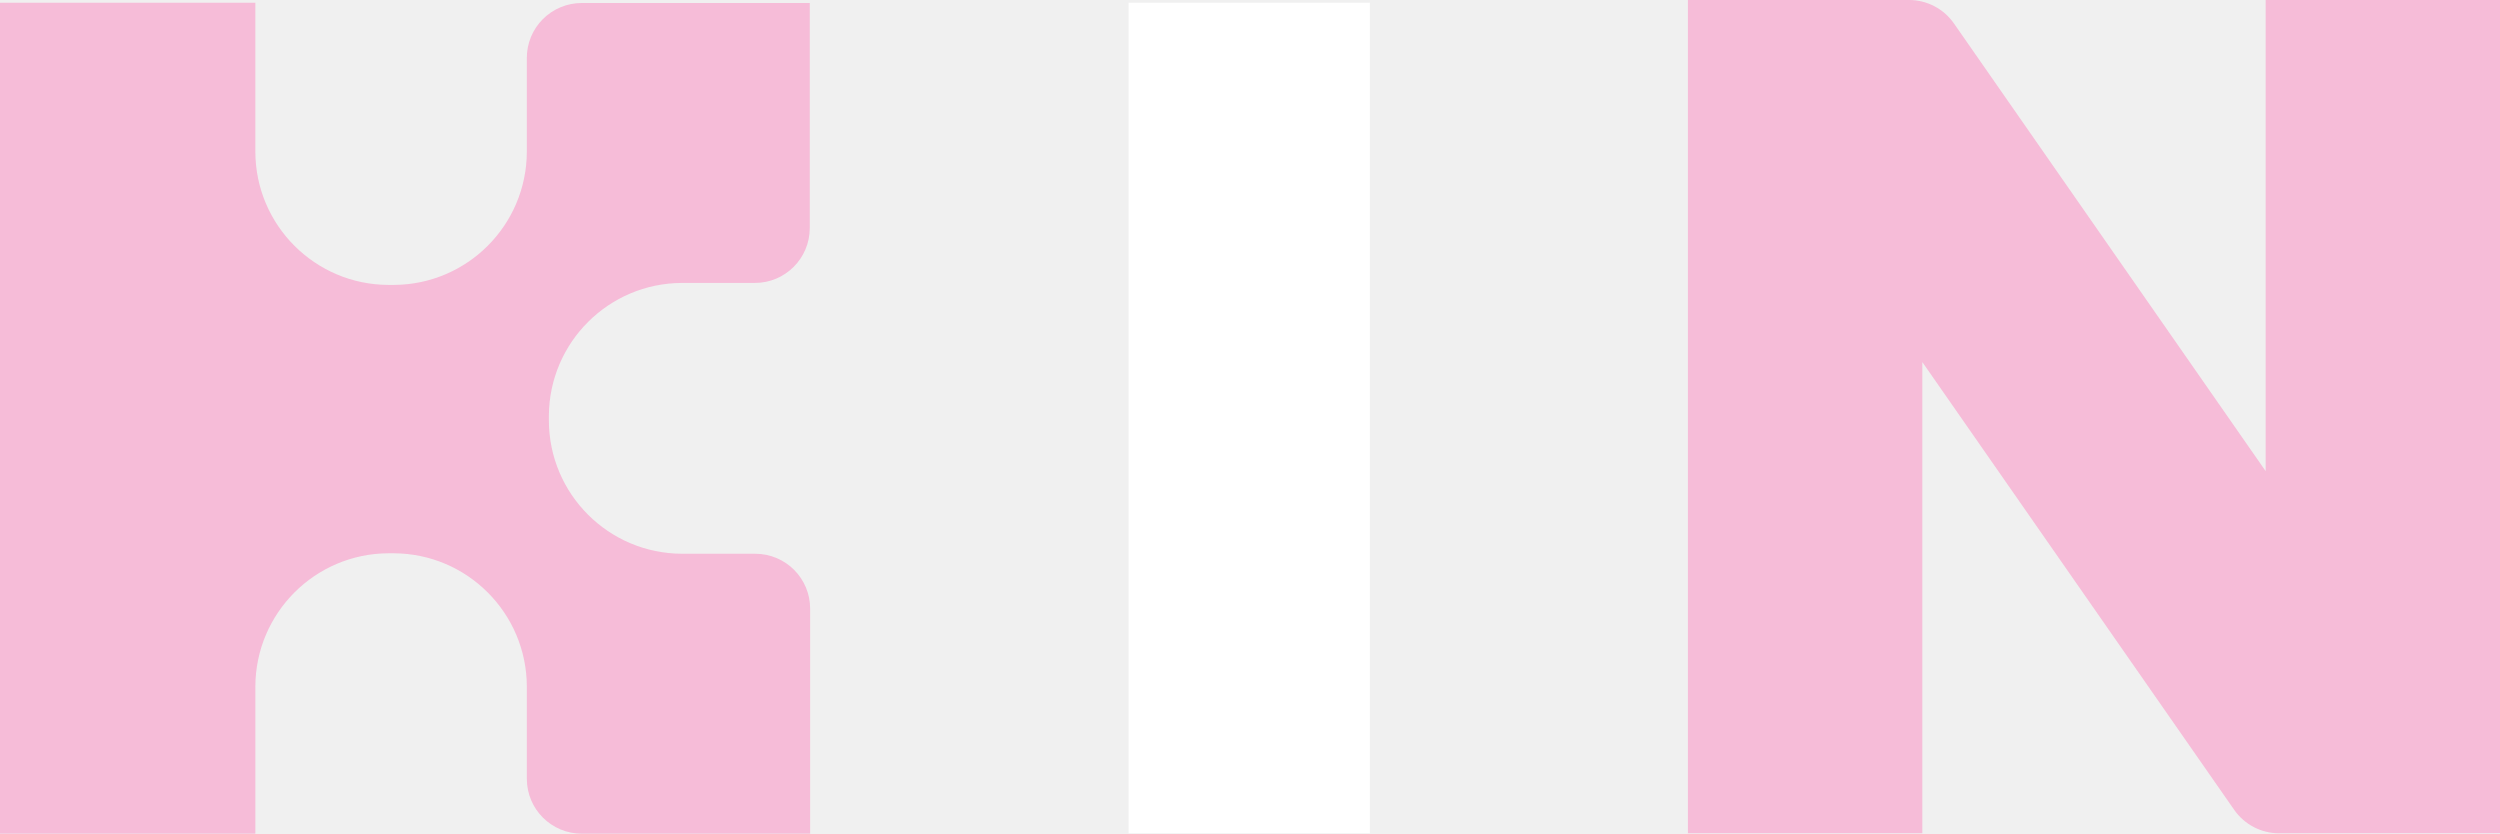
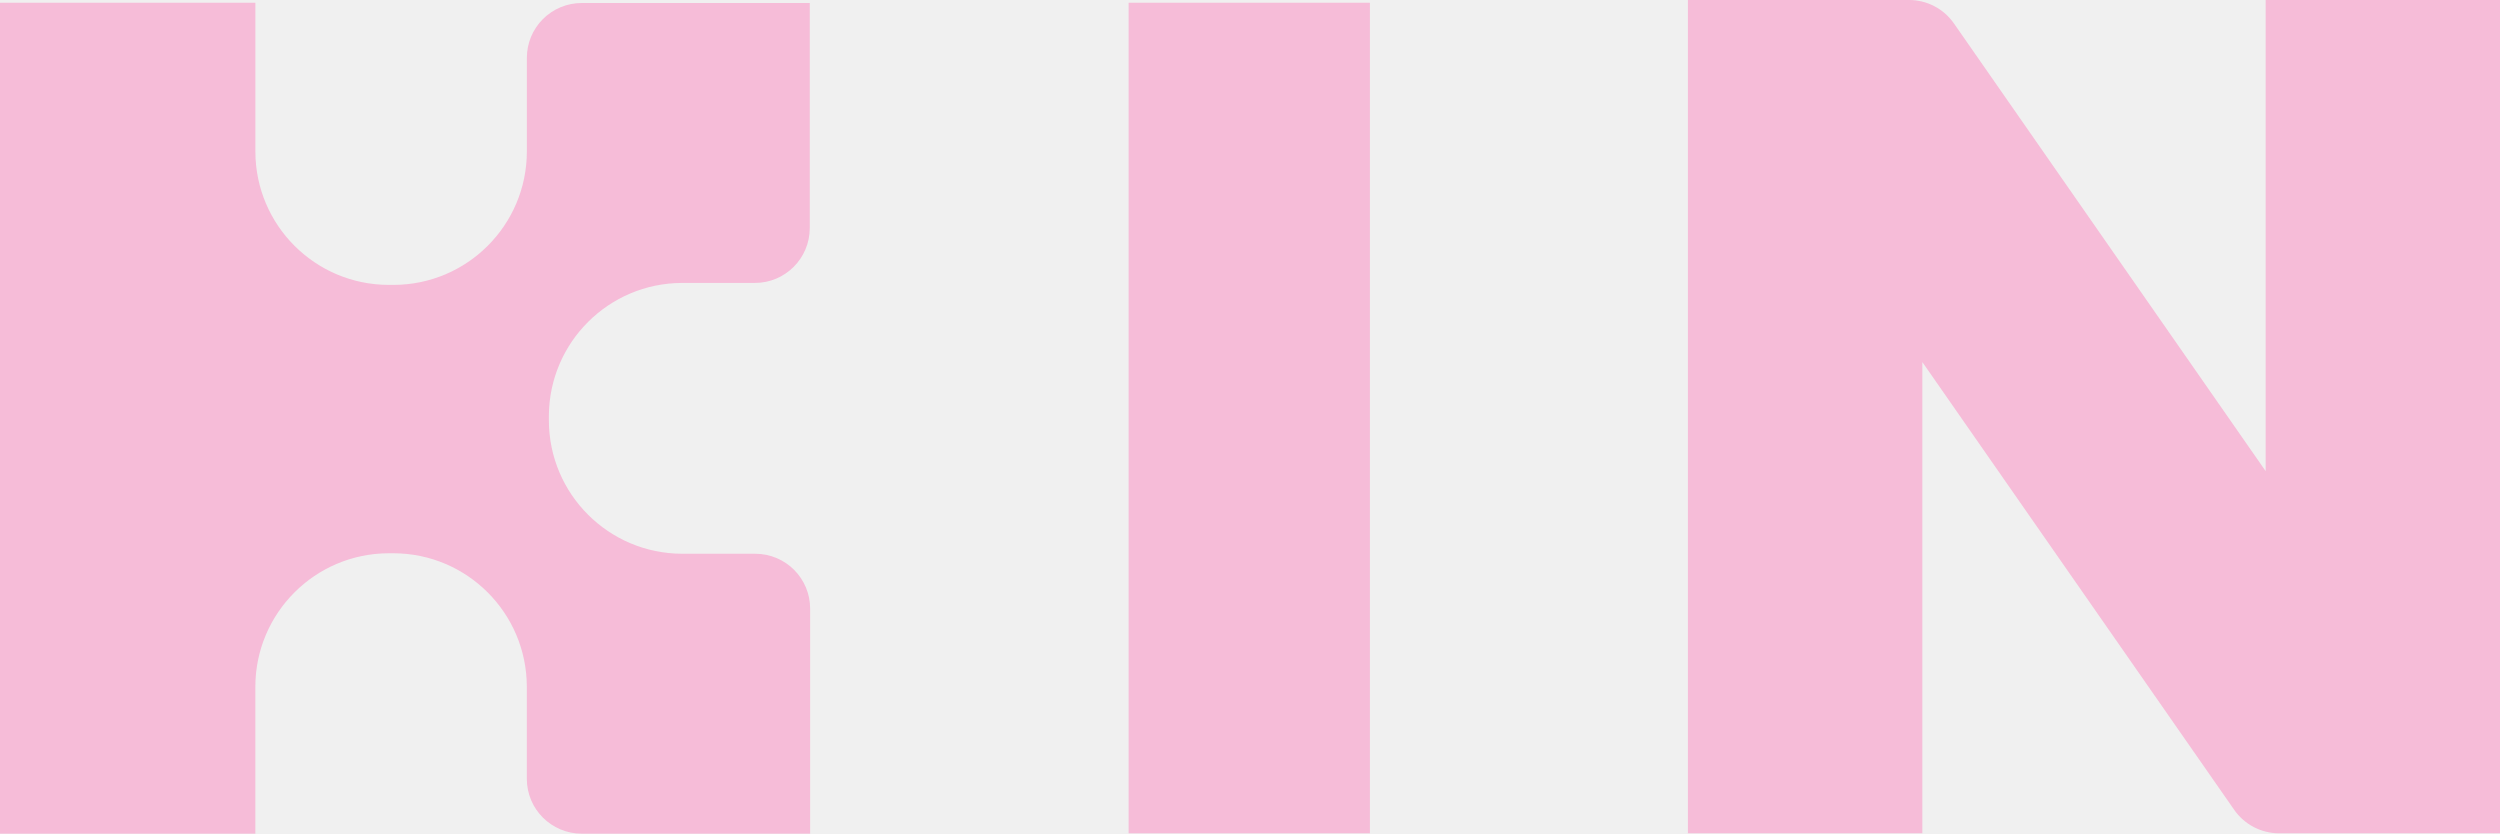
<svg xmlns="http://www.w3.org/2000/svg" version="1.1" id="Layer_1" x="0px" y="0px" width="144px" height="48.02px" viewBox="0 0 144 48.02" style="enable-background:new 0 0 144 48.02;" xml:space="preserve">
  <style type="text/css">
- 	.st0{fill-rule:evenodd;clip-rule:evenodd;fill:#F6BCD8;}
- 	.st1{fill:#FFFFFF;}
+ 	.st0{fill-rule:evenodd;clip-rule:evenodd;fill:#F6BCD8}
</style>
-   <g id="Page-1">
-     <g>
-       <g id="Kin_logo_RGB-04-Copy">
-         <path id="Path" class="st0" d="M31.615,23.929v0.297c0.012,4.233,3.442,7.661,7.676,7.67h4.213     c1.745,0,3.16,1.415,3.16,3.16v12.964H33.506c-1.745,0-3.16-1.415-3.16-3.16v-5.315     c-0.012-4.232-3.438-7.661-7.67-7.676h-0.297c-4.232,0.015-7.658,3.444-7.67,7.676v8.475H0V0.157     h14.708v8.578c0.009,4.233,3.437,7.664,7.67,7.676h0.297c4.233-0.012,7.661-3.442,7.67-7.676     V3.333c0-0.838,0.333-1.642,0.926-2.234s1.396-0.926,2.234-0.926h13.137V13.137     c0,1.745-1.415,3.16-3.16,3.16h-4.213C35.059,16.317,31.648,19.719,31.615,23.929L31.615,23.929z" />
-         <polygon class="st1" points="78.906,0.157 78.906,47.998 65.008,47.998 65.008,0.157    " />
-         <path class="st0" d="M144,0v47.998h-12.721c-1.034,0-2.003-0.506-2.593-1.356l-17.96-25.787v27.143     H97.223V0h12.731c1.033-0.003,2.002,0.502,2.593,1.35l17.955,25.787V0H144z" />
-       </g>
-     </g>
+   <g>
+     <path class="st0" d="M43.504,31.896h-4.213c-4.233-0.009-7.664-3.437-7.676-7.67v-0.297   c0.032-4.21,3.444-7.612,7.654-7.632h4.213c1.745,0,3.16-1.415,3.16-3.16V0.173H33.506   c-0.838,0-1.642,0.333-2.234,0.925c-0.593,0.593-0.925,1.396-0.925,2.234v5.402   c-0.009,4.233-3.437,7.664-7.67,7.676h-0.297c-4.233-0.012-7.661-3.442-7.67-7.676v-8.578H0v47.863   h14.708v-8.475c0.012-4.232,3.438-7.661,7.67-7.676h0.297c4.232,0.015,7.658,3.444,7.67,7.676   v5.315c0,1.745,1.415,3.16,3.16,3.16H46.664V35.056C46.664,33.311,45.249,31.896,43.504,31.896z" />
+     <rect x="65.008" y="0.157" class="st0" width="13.898" height="47.842" />
+     <path class="st0" d="M130.502-0v27.137L112.547,1.35c-0.59-0.848-1.559-1.353-2.593-1.35H97.223   v47.998h13.504V20.855l17.96,25.787c0.59,0.85,1.559,1.356,2.593,1.356H144V-0H130.502z" />
  </g>
</svg>
